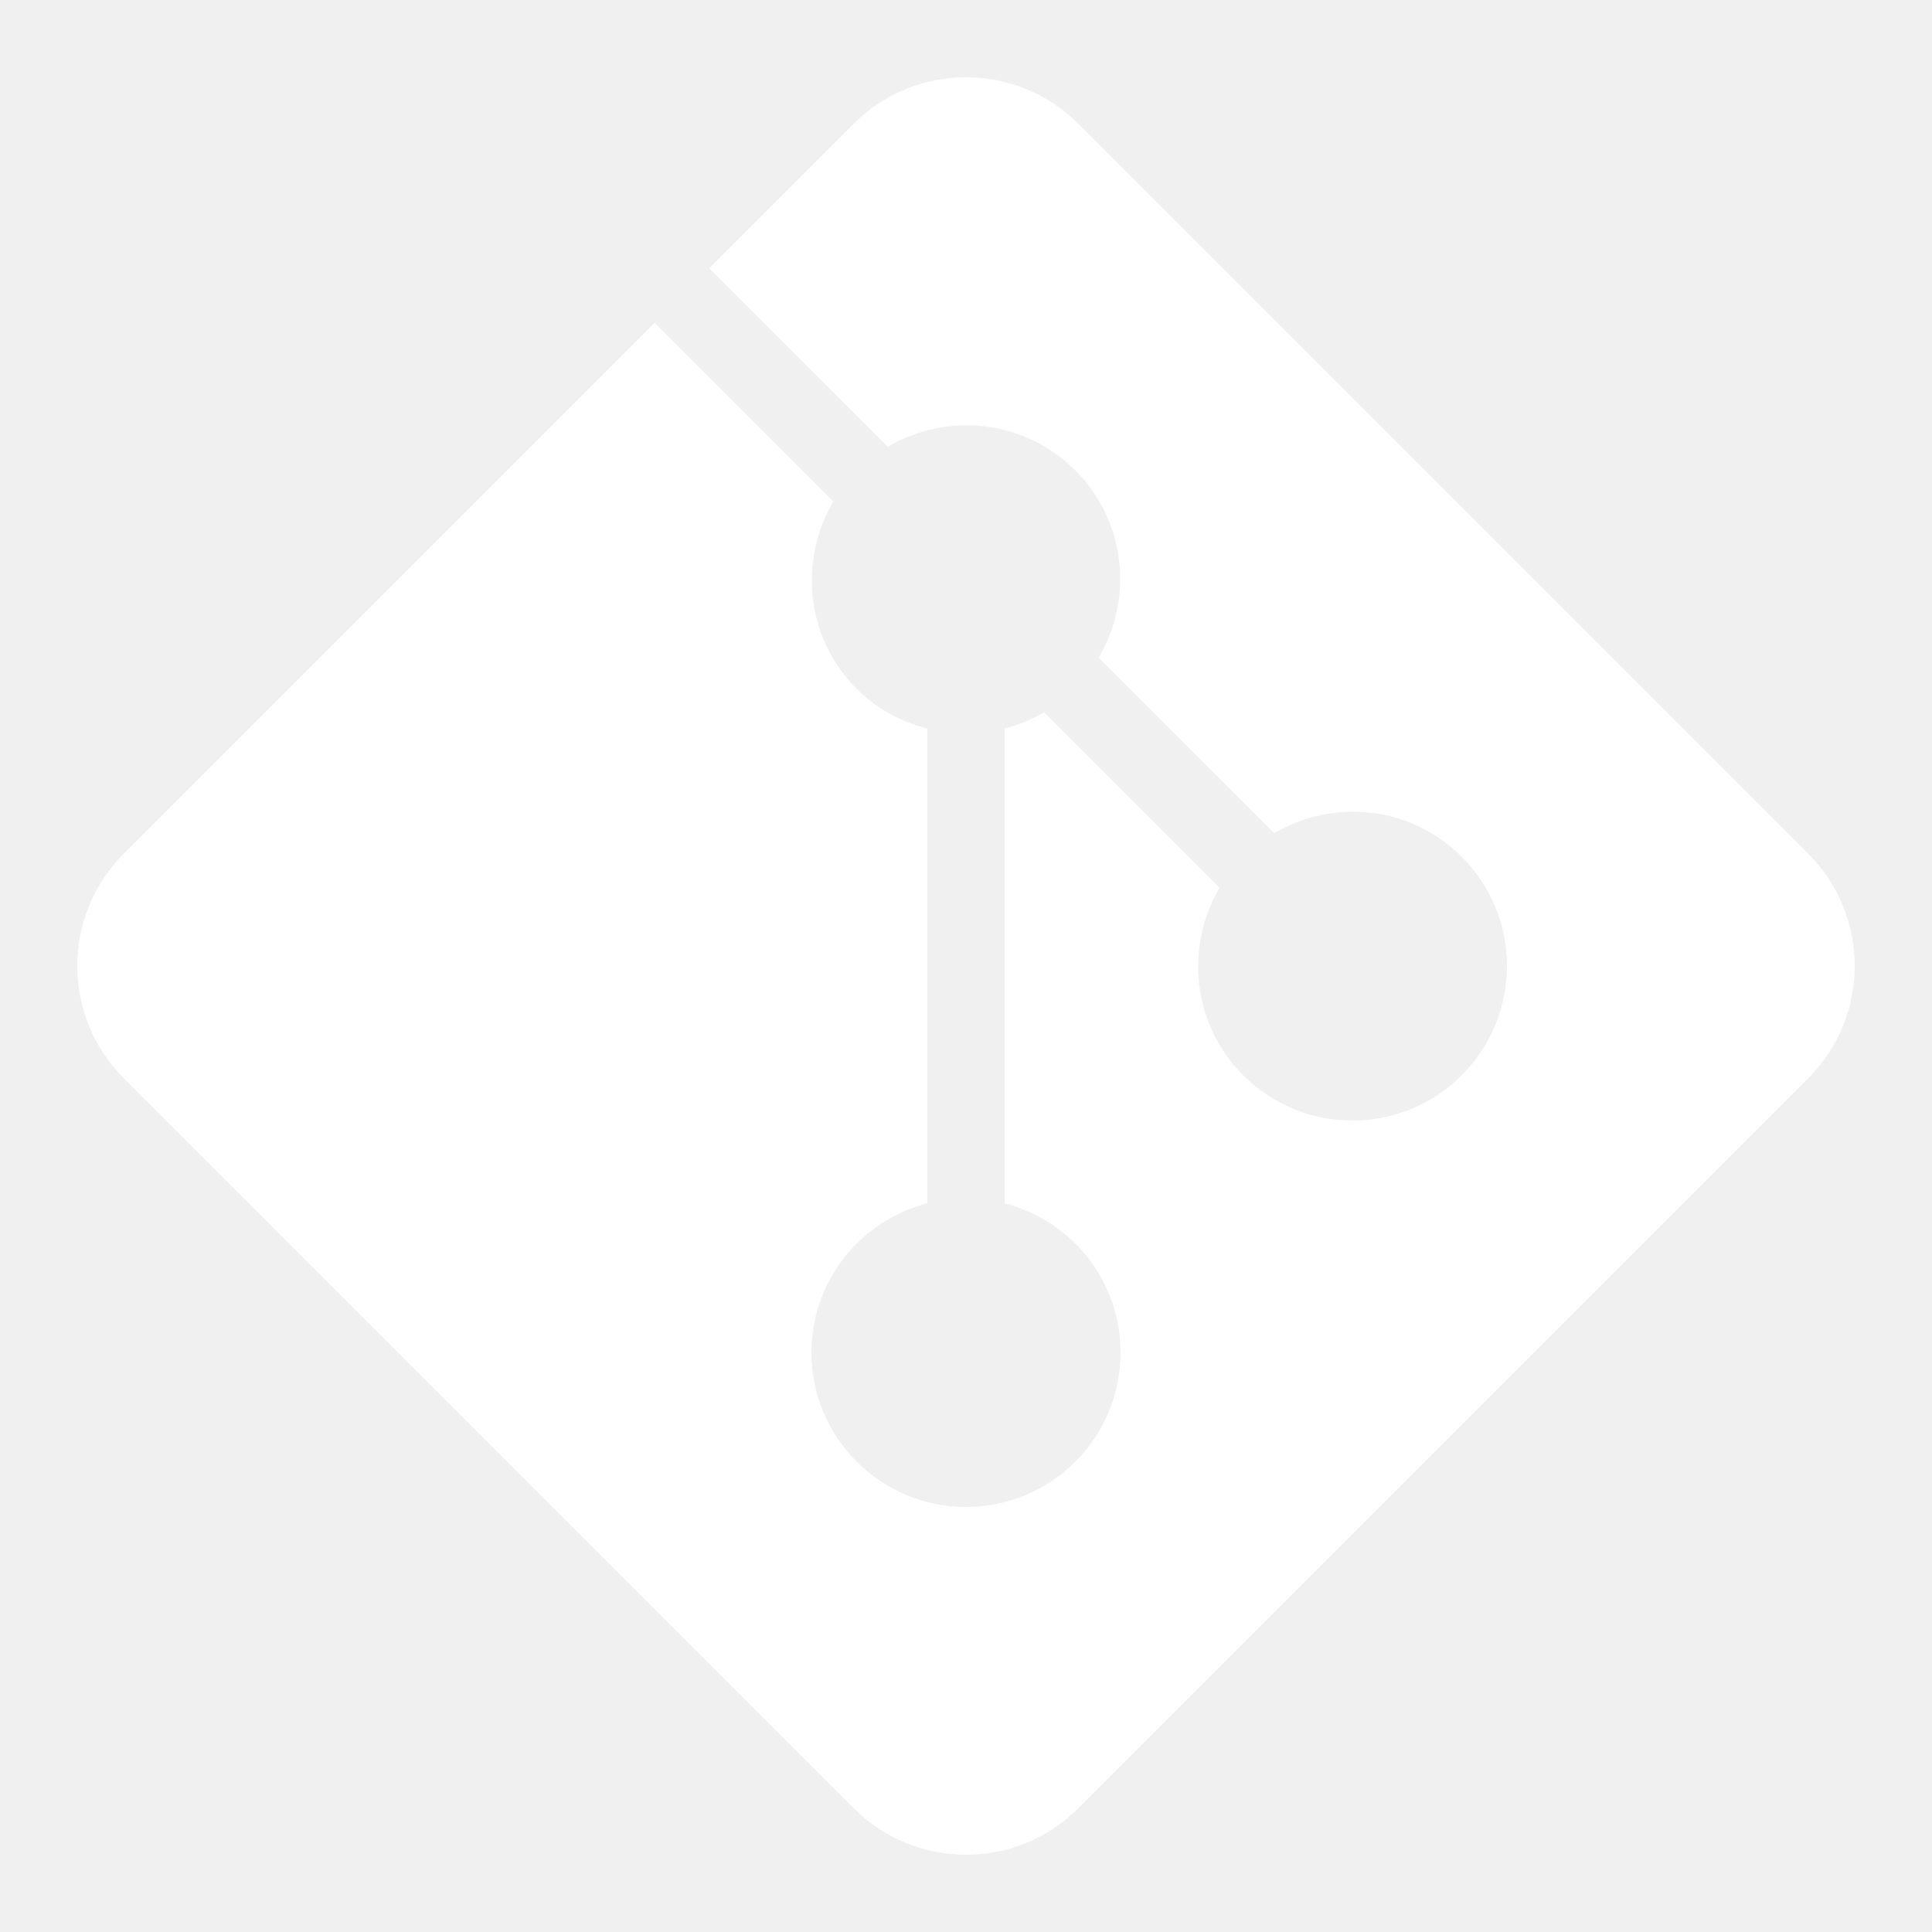
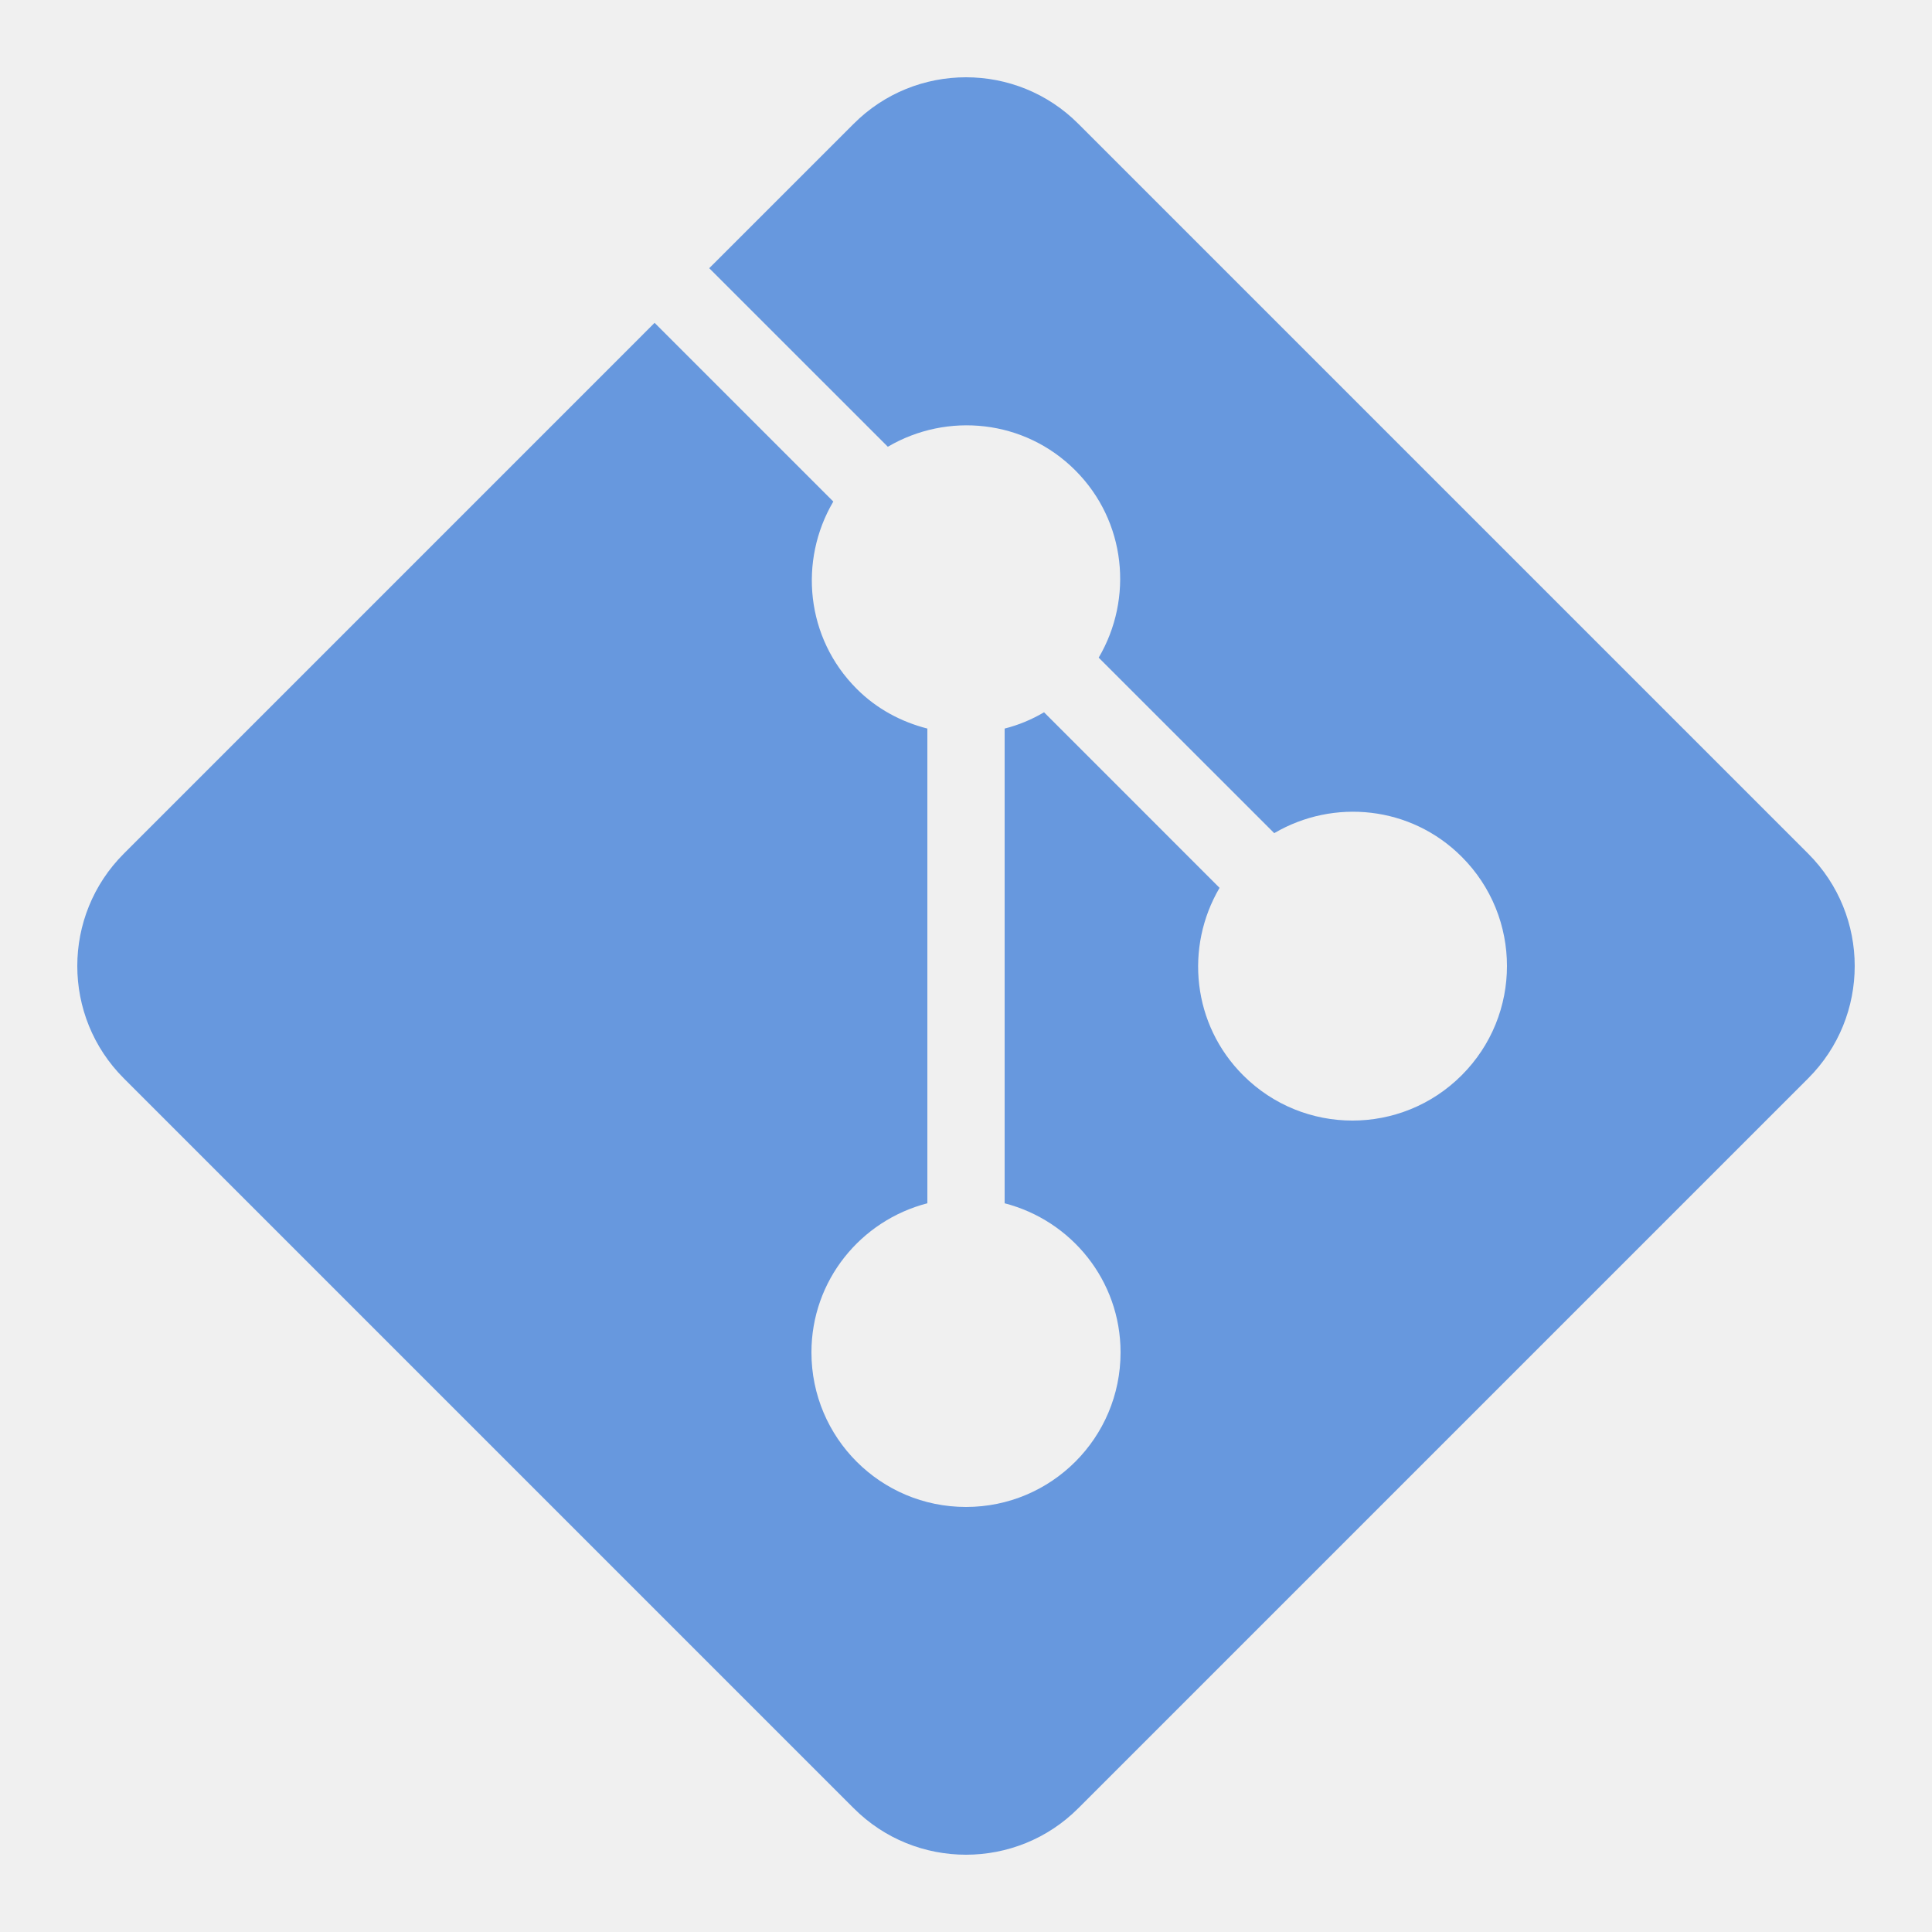
- <svg xmlns="http://www.w3.org/2000/svg" fill="#FFFFFF" viewBox="0 0 50 50" width="50px" height="50px">
-   <path d="M 46.793 22.09 L 27.91 3.207 C 27.109 2.402 26.055 2 25 2 C 23.945 2 22.891 2.402 22.09 3.207 L 18.355 6.941 L 22.977 11.562 C 24.512 10.66 26.512 10.855 27.828 12.172 C 29.145 13.488 29.336 15.488 28.434 17.02 L 32.977 21.562 C 34.512 20.66 36.512 20.855 37.828 22.172 C 39.391 23.734 39.391 26.266 37.828 27.828 C 36.266 29.391 33.734 29.391 32.172 27.828 C 30.855 26.512 30.66 24.512 31.562 22.977 L 27.02 18.434 C 26.695 18.625 26.355 18.766 26 18.855 L 26 31.141 C 27.723 31.586 29 33.137 29 35 C 29 37.211 27.211 39 25 39 C 22.789 39 21 37.211 21 35 C 21 33.137 22.277 31.586 24 31.141 L 24 18.855 C 23.332 18.684 22.695 18.352 22.172 17.828 C 20.855 16.512 20.664 14.512 21.566 12.98 L 16.941 8.355 L 3.207 22.09 C 1.598 23.695 1.598 26.305 3.207 27.91 L 22.09 46.793 C 22.891 47.598 23.945 48 25 48 C 26.055 48 27.109 47.598 27.91 46.793 L 46.793 27.91 C 48.402 26.305 48.402 23.695 46.793 22.09 Z" />
+ <svg xmlns="http://www.w3.org/2000/svg" width="50" height="50" viewBox="0 0 50 50" fill="none">
+   <path d="M46.793 22.09L27.91 3.207C27.109 2.402 26.055 2 25 2C23.945 2 22.891 2.402 22.09 3.207L18.355 6.941L22.977 11.562C24.512 10.66 26.512 10.855 27.828 12.172C29.145 13.488 29.336 15.488 28.434 17.02L32.977 21.562C34.512 20.66 36.512 20.855 37.828 22.172C39.391 23.734 39.391 26.266 37.828 27.828C36.266 29.391 33.734 29.391 32.172 27.828C30.855 26.512 30.66 24.512 31.562 22.977L27.02 18.434C26.695 18.625 26.355 18.766 26 18.855V31.141C27.723 31.586 29 33.137 29 35C29 37.211 27.211 39 25 39C22.789 39 21 37.211 21 35C21 33.137 22.277 31.586 24 31.141V18.855C23.332 18.684 22.695 18.352 22.172 17.828C20.855 16.512 20.664 14.512 21.566 12.98L16.941 8.355L3.207 22.09C1.598 23.695 1.598 26.305 3.207 27.91L22.09 46.793C22.891 47.598 23.945 48 25 48C26.055 48 27.109 47.598 27.91 46.793L46.793 27.91C48.402 26.305 48.402 23.695 46.793 22.09Z" fill="#6798DE" />
</svg>
